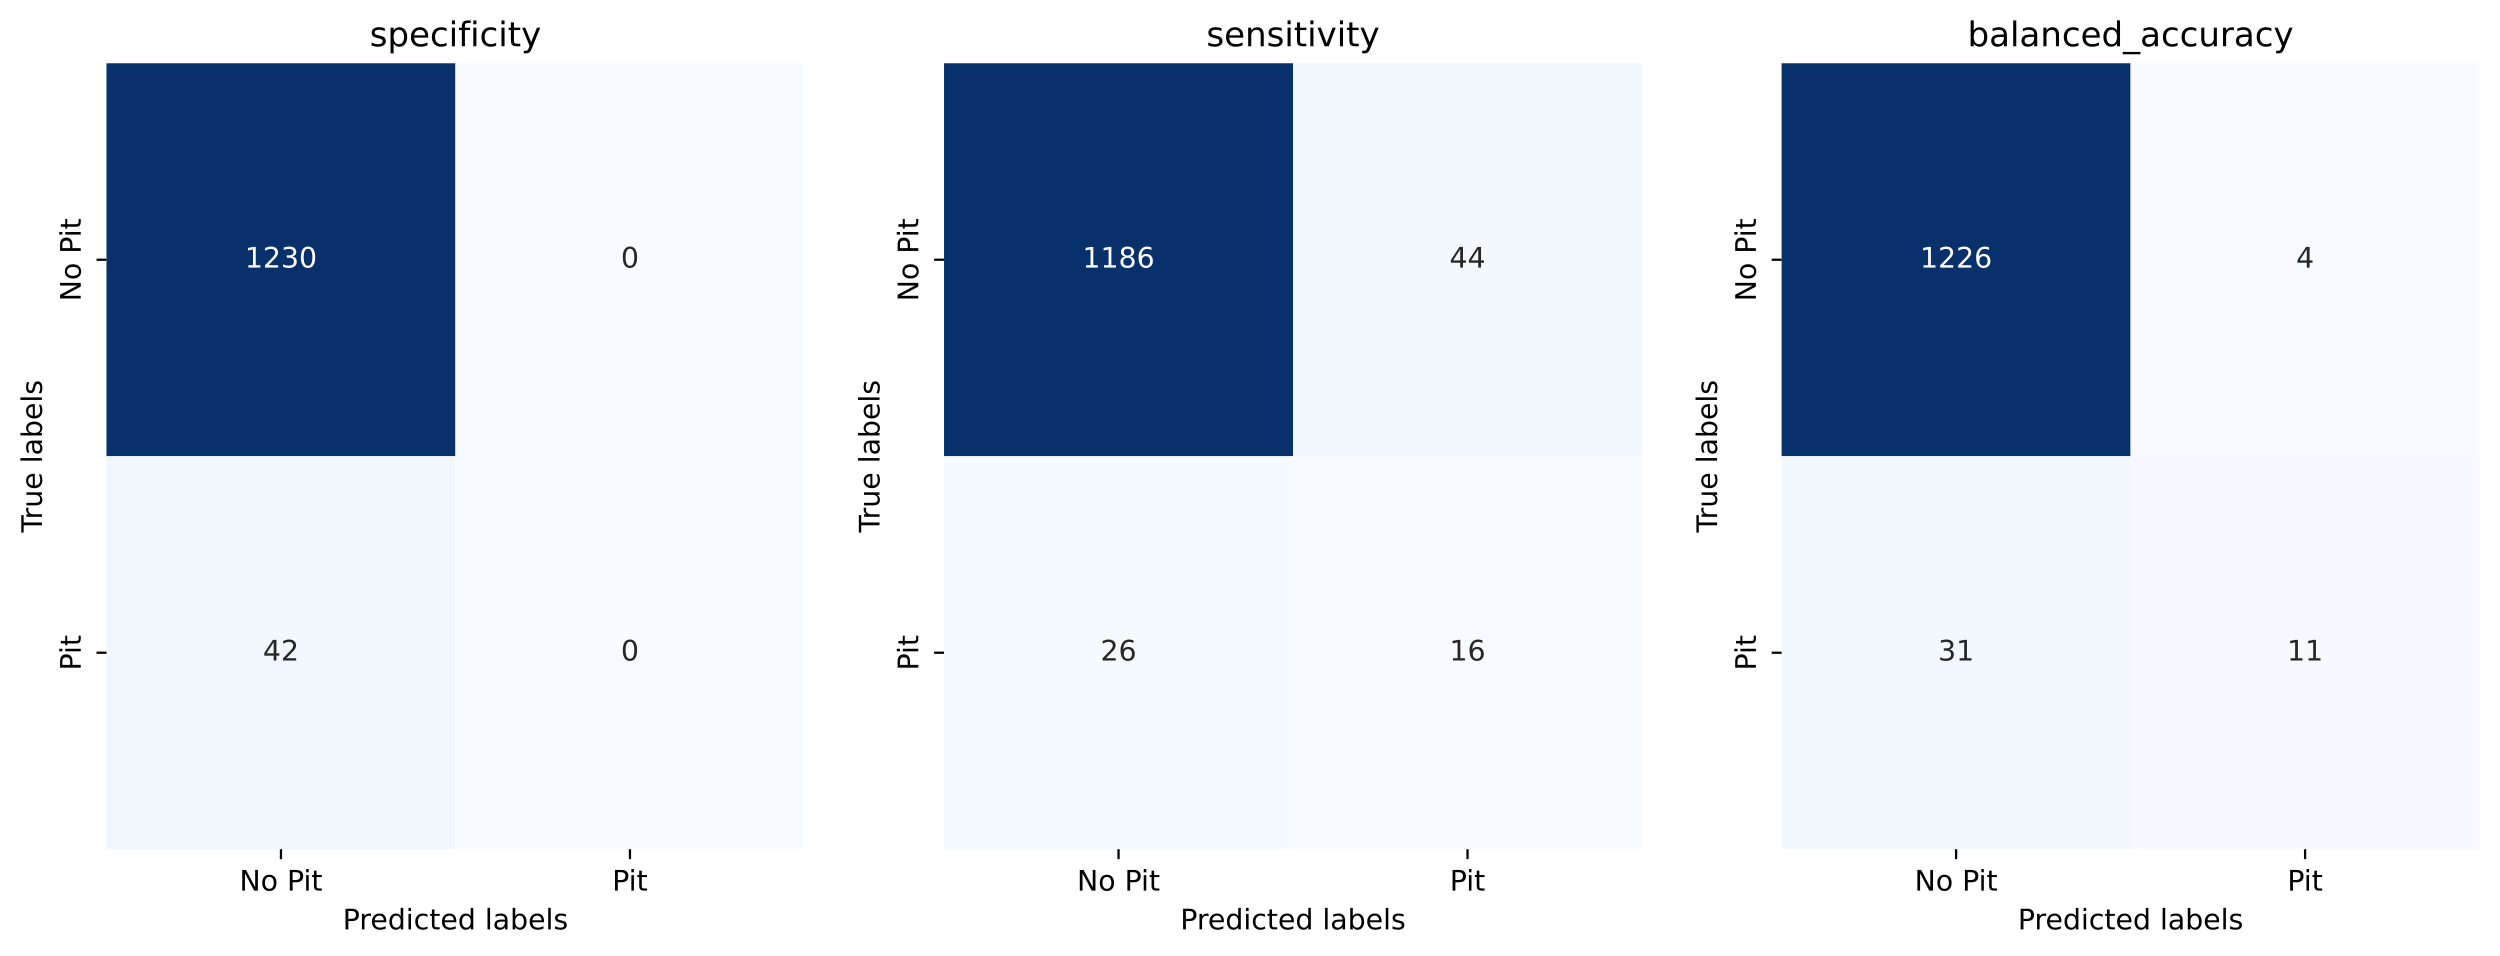
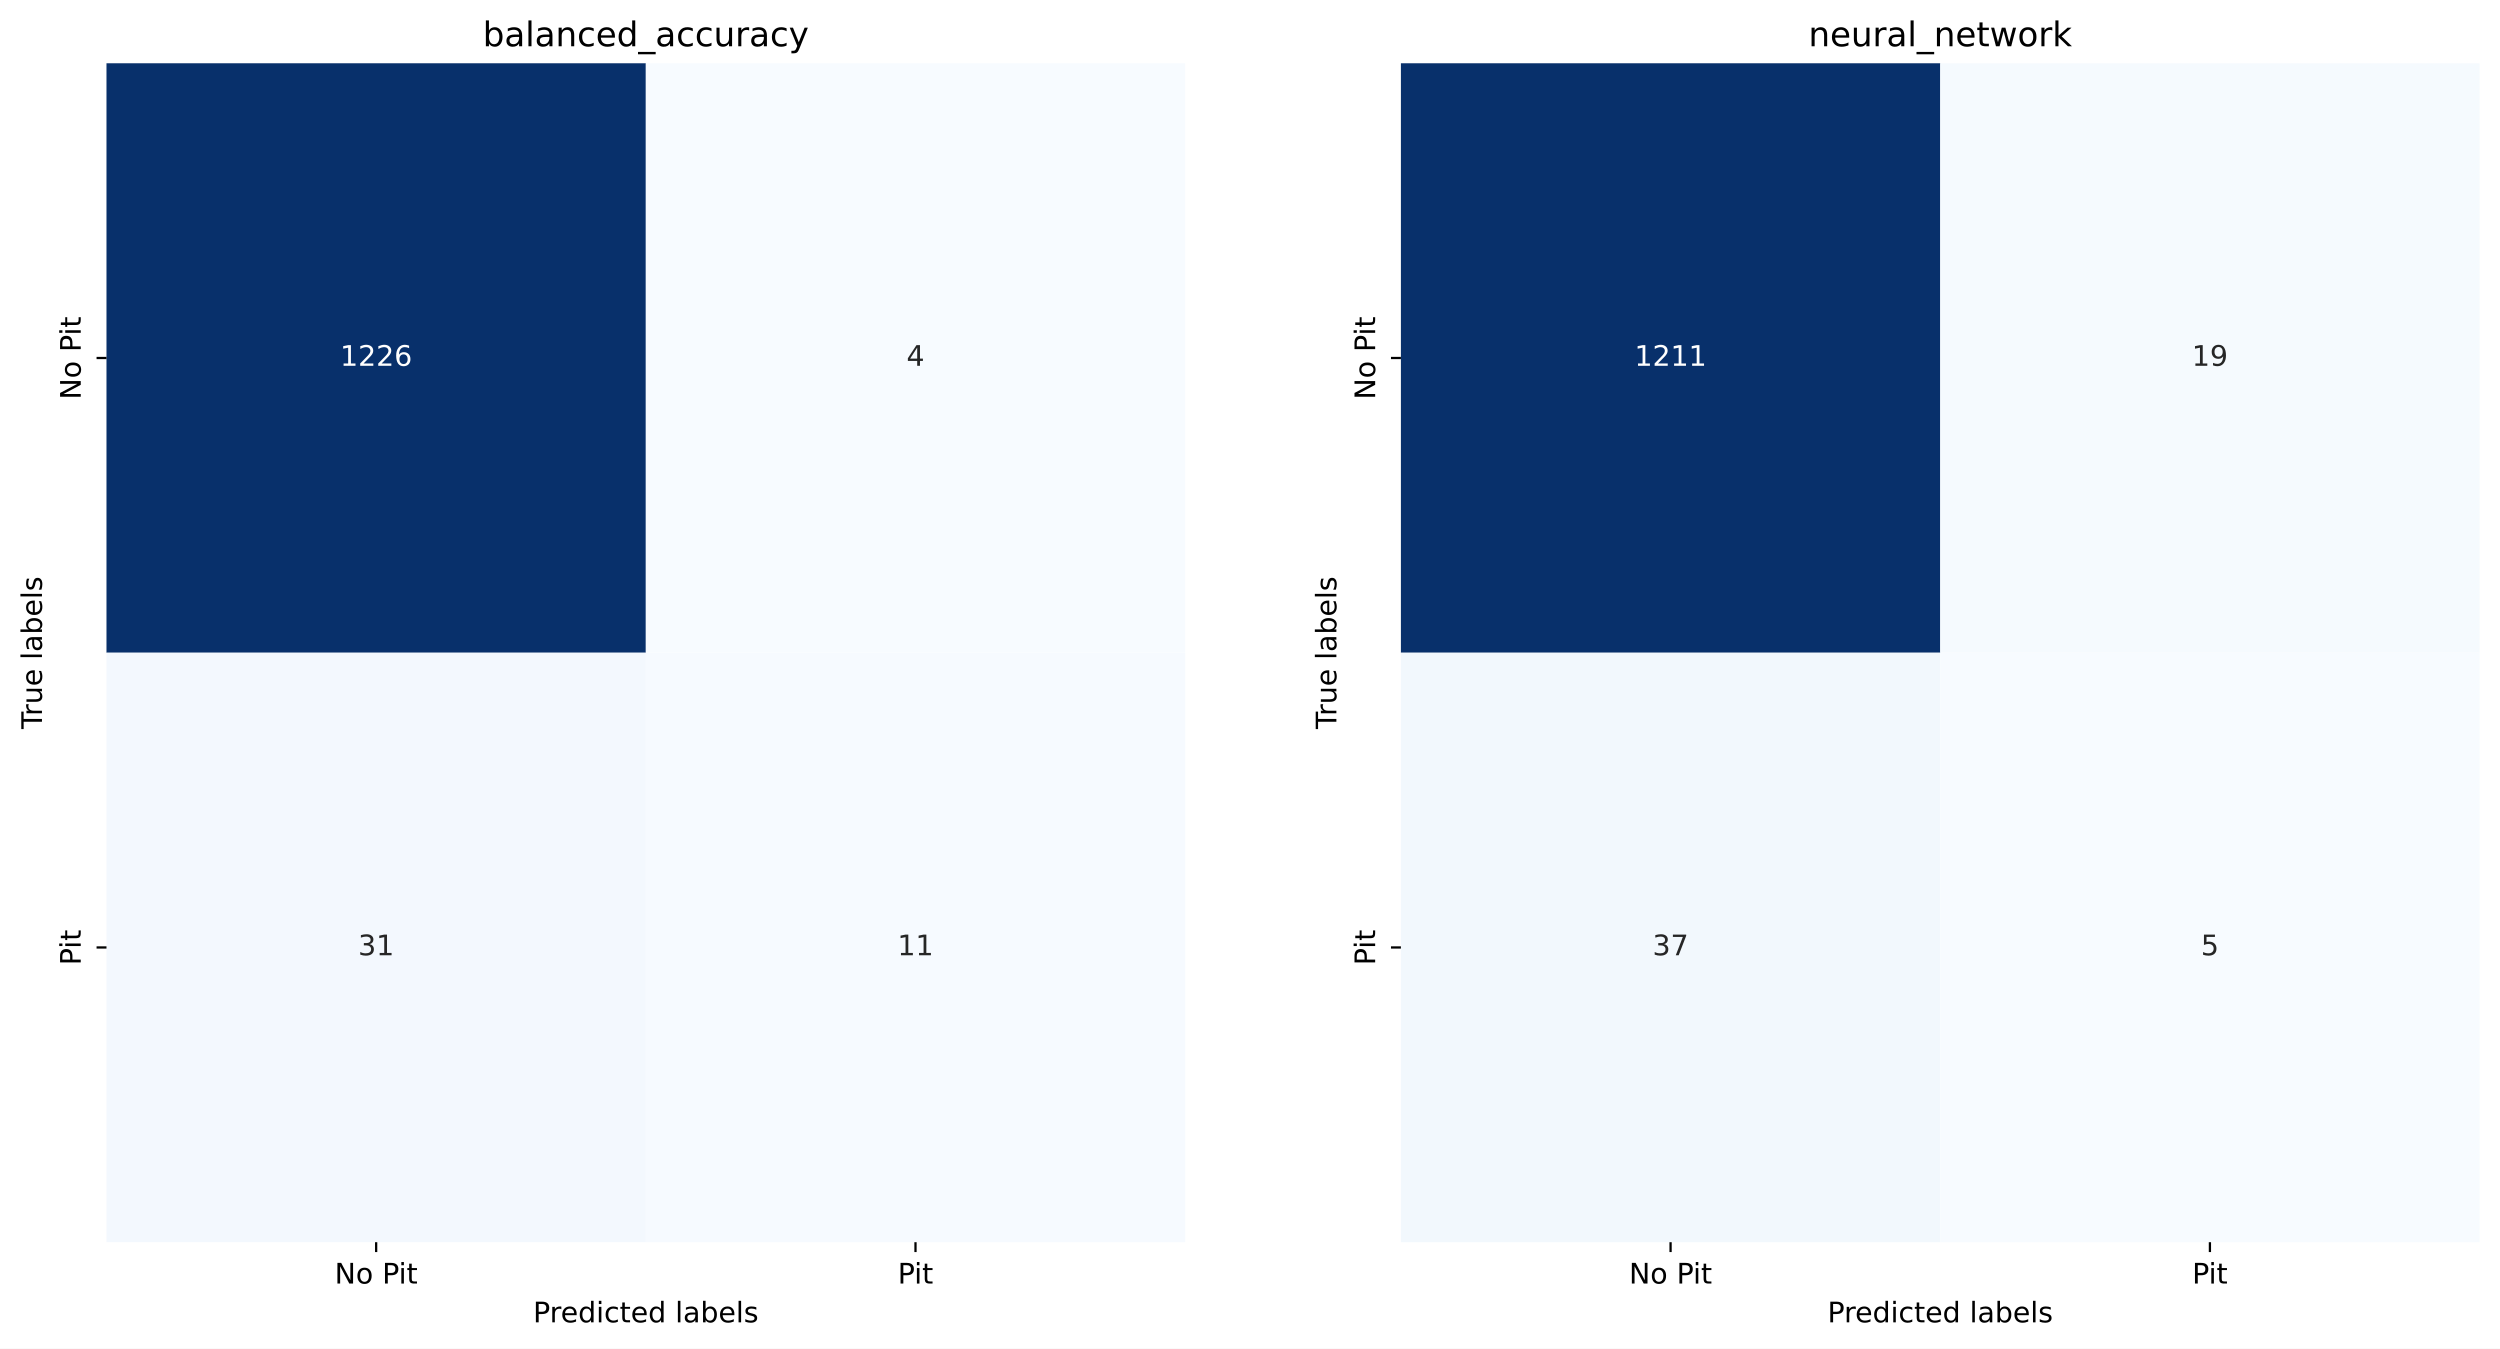
- <svg xmlns="http://www.w3.org/2000/svg" xmlns:xlink="http://www.w3.org/1999/xlink" width="881.756pt" height="337.074pt" viewBox="0 0 881.756 337.074" version="1.1">
+ <svg xmlns="http://www.w3.org/2000/svg" xmlns:xlink="http://www.w3.org/1999/xlink" width="881.756pt" height="475.674pt" viewBox="0 0 881.756 475.674" version="1.1">
  <defs>
    <style type="text/css">*{stroke-linejoin: round; stroke-linecap: butt}</style>
  </defs>
  <g id="figure_1">
    <g id="patch_1">
-       <path d="M 0 337.074  L 881.756 337.074  L 881.756 0  L 0 0  z " style="fill: #ffffff" />
+       <path d="M 0 475.674  L 881.756 475.674  L 881.756 0  L 0 0  z " style="fill: #ffffff" />
    </g>
    <g id="axes_1">
      <g id="patch_2">
-         <path d="M 37.556 299.518  L 283.733 299.518  L 283.733 22.318  L 37.556 22.318  z " style="fill: #ffffff" />
+         <path d="M 37.556 438.118  L 418.011 438.118  L 418.011 22.318  L 37.556 22.318  z " style="fill: #ffffff" />
      </g>
      <g id="QuadMesh_1">
-         <path d="M 37.556 22.318  L 160.644 22.318  L 160.644 160.918  L 37.556 160.918  L 37.556 22.318  " clip-path="url(#p6354f81c66)" style="fill: #08306b" />
-         <path d="M 160.644 22.318  L 283.733 22.318  L 283.733 160.918  L 160.644 160.918  L 160.644 22.318  " clip-path="url(#p6354f81c66)" style="fill: #f7fbff" />
-         <path d="M 37.556 160.918  L 160.644 160.918  L 160.644 299.518  L 37.556 299.518  L 37.556 160.918  " clip-path="url(#p6354f81c66)" style="fill: #f1f7fd" />
-         <path d="M 160.644 160.918  L 283.733 160.918  L 283.733 299.518  L 160.644 299.518  L 160.644 160.918  " clip-path="url(#p6354f81c66)" style="fill: #f7fbff" />
+         <path d="M 37.556 22.318  L 227.784 22.318  L 227.784 230.218  L 37.556 230.218  L 37.556 22.318  " clip-path="url(#p21e77600d4)" style="fill: #08306b" />
+         <path d="M 227.784 22.318  L 418.011 22.318  L 418.011 230.218  L 227.784 230.218  L 227.784 22.318  " clip-path="url(#p21e77600d4)" style="fill: #f7fbff" />
+         <path d="M 37.556 230.218  L 227.784 230.218  L 227.784 438.118  L 37.556 438.118  L 37.556 230.218  " clip-path="url(#p21e77600d4)" style="fill: #f3f8fe" />
+         <path d="M 227.784 230.218  L 418.011 230.218  L 418.011 438.118  L 227.784 438.118  L 227.784 230.218  " clip-path="url(#p21e77600d4)" style="fill: #f6faff" />
      </g>
      <g id="matplotlib.axis_1">
        <g id="xtick_1">
          <g id="line2d_1">
            <defs>
-               <path id="m6fd7e4b9d4" d="M 0 0  L 0 3.5  " style="stroke: #000000; stroke-width: 0.8" />
+               <path id="m80d2743832" d="M 0 0  L 0 3.5  " style="stroke: #000000; stroke-width: 0.8" />
            </defs>
            <g>
-               <use xlink:href="#m6fd7e4b9d4" x="99.1" y="299.518" style="stroke: #000000; stroke-width: 0.8" />
+               <use xlink:href="#m80d2743832" x="132.67" y="438.118" style="stroke: #000000; stroke-width: 0.8" />
            </g>
          </g>
          <g id="text_1">
-             <g transform="translate(84.45974 314.1166) scale(0.1 -0.1)">
+             <g transform="translate(118.0293 452.7166) scale(0.1 -0.1)">
              <defs>
                <path id="DejaVuSans-4e" d="M 628 4666  L 1478 4666  L 3547 763  L 3547 4666  L 4159 4666  L 4159 0  L 3309 0  L 1241 3903  L 1241 0  L 628 0  L 628 4666  z " transform="scale(0.015625)" />
                <path id="DejaVuSans-6f" d="M 1959 3097  Q 1497 3097 1228 2736  Q 959 2375 959 1747  Q 959 1119 1226 758  Q 1494 397 1959 397  Q 2419 397 2687 759  Q 2956 1122 2956 1747  Q 2956 2369 2687 2733  Q 2419 3097 1959 3097  z M 1959 3584  Q 2709 3584 3137 3096  Q 3566 2609 3566 1747  Q 3566 888 3137 398  Q 2709 -91 1959 -91  Q 1206 -91 779 398  Q 353 888 353 1747  Q 353 2609 779 3096  Q 1206 3584 1959 3584  z " transform="scale(0.015625)" />
                <path id="DejaVuSans-20" transform="scale(0.015625)" />
                <path id="DejaVuSans-50" d="M 1259 4147  L 1259 2394  L 2053 2394  Q 2494 2394 2734 2622  Q 2975 2850 2975 3272  Q 2975 3691 2734 3919  Q 2494 4147 2053 4147  L 1259 4147  z M 628 4666  L 2053 4666  Q 2838 4666 3239 4311  Q 3641 3956 3641 3272  Q 3641 2581 3239 2228  Q 2838 1875 2053 1875  L 1259 1875  L 1259 0  L 628 0  L 628 4666  z " transform="scale(0.015625)" />
                <path id="DejaVuSans-69" d="M 603 3500  L 1178 3500  L 1178 0  L 603 0  L 603 3500  z M 603 4863  L 1178 4863  L 1178 4134  L 603 4134  L 603 4863  z " transform="scale(0.015625)" />
                <path id="DejaVuSans-74" d="M 1172 4494  L 1172 3500  L 2356 3500  L 2356 3053  L 1172 3053  L 1172 1153  Q 1172 725 1289 603  Q 1406 481 1766 481  L 2356 481  L 2356 0  L 1766 0  Q 1100 0 847 248  Q 594 497 594 1153  L 594 3053  L 172 3053  L 172 3500  L 594 3500  L 594 4494  L 1172 4494  z " transform="scale(0.015625)" />
              </defs>
              <use xlink:href="#DejaVuSans-4e" />
              <use xlink:href="#DejaVuSans-6f" x="74.805" />
              <use xlink:href="#DejaVuSans-20" x="135.986" />
              <use xlink:href="#DejaVuSans-50" x="167.773" />
              <use xlink:href="#DejaVuSans-69" x="225.826" />
              <use xlink:href="#DejaVuSans-74" x="253.609" />
            </g>
          </g>
        </g>
        <g id="xtick_2">
          <g id="line2d_2">
            <g>
-               <use xlink:href="#m6fd7e4b9d4" x="222.189" y="299.518" style="stroke: #000000; stroke-width: 0.8" />
+               <use xlink:href="#m80d2743832" x="322.897" y="438.118" style="stroke: #000000; stroke-width: 0.8" />
            </g>
          </g>
          <g id="text_2">
-             <g transform="translate(215.937 314.1166) scale(0.1 -0.1)">
+             <g transform="translate(316.6456 452.7166) scale(0.1 -0.1)">
              <use xlink:href="#DejaVuSans-50" />
              <use xlink:href="#DejaVuSans-69" x="58.053" />
              <use xlink:href="#DejaVuSans-74" x="85.836" />
            </g>
          </g>
        </g>
        <g id="text_3">
-           <g transform="translate(120.8875 327.7947) scale(0.1 -0.1)">
+           <g transform="translate(188.0265 466.3947) scale(0.1 -0.1)">
            <defs>
              <path id="DejaVuSans-72" d="M 2631 2963  Q 2534 3019 2420 3045  Q 2306 3072 2169 3072  Q 1681 3072 1420 2755  Q 1159 2438 1159 1844  L 1159 0  L 581 0  L 581 3500  L 1159 3500  L 1159 2956  Q 1341 3275 1631 3429  Q 1922 3584 2338 3584  Q 2397 3584 2469 3576  Q 2541 3569 2628 3553  L 2631 2963  z " transform="scale(0.015625)" />
              <path id="DejaVuSans-65" d="M 3597 1894  L 3597 1613  L 953 1613  Q 991 1019 1311 708  Q 1631 397 2203 397  Q 2534 397 2845 478  Q 3156 559 3463 722  L 3463 178  Q 3153 47 2828 -22  Q 2503 -91 2169 -91  Q 1331 -91 842 396  Q 353 884 353 1716  Q 353 2575 817 3079  Q 1281 3584 2069 3584  Q 2775 3584 3186 3129  Q 3597 2675 3597 1894  z M 3022 2063  Q 3016 2534 2758 2815  Q 2500 3097 2075 3097  Q 1594 3097 1305 2825  Q 1016 2553 972 2059  L 3022 2063  z " transform="scale(0.015625)" />
              <path id="DejaVuSans-64" d="M 2906 2969  L 2906 4863  L 3481 4863  L 3481 0  L 2906 0  L 2906 525  Q 2725 213 2448 61  Q 2172 -91 1784 -91  Q 1150 -91 751 415  Q 353 922 353 1747  Q 353 2572 751 3078  Q 1150 3584 1784 3584  Q 2172 3584 2448 3432  Q 2725 3281 2906 2969  z M 947 1747  Q 947 1113 1208 752  Q 1469 391 1925 391  Q 2381 391 2643 752  Q 2906 1113 2906 1747  Q 2906 2381 2643 2742  Q 2381 3103 1925 3103  Q 1469 3103 1208 2742  Q 947 2381 947 1747  z " transform="scale(0.015625)" />
              <path id="DejaVuSans-63" d="M 3122 3366  L 3122 2828  Q 2878 2963 2633 3030  Q 2388 3097 2138 3097  Q 1578 3097 1268 2742  Q 959 2388 959 1747  Q 959 1106 1268 751  Q 1578 397 2138 397  Q 2388 397 2633 464  Q 2878 531 3122 666  L 3122 134  Q 2881 22 2623 -34  Q 2366 -91 2075 -91  Q 1284 -91 818 406  Q 353 903 353 1747  Q 353 2603 823 3093  Q 1294 3584 2113 3584  Q 2378 3584 2631 3529  Q 2884 3475 3122 3366  z " transform="scale(0.015625)" />
              <path id="DejaVuSans-6c" d="M 603 4863  L 1178 4863  L 1178 0  L 603 0  L 603 4863  z " transform="scale(0.015625)" />
              <path id="DejaVuSans-61" d="M 2194 1759  Q 1497 1759 1228 1600  Q 959 1441 959 1056  Q 959 750 1161 570  Q 1363 391 1709 391  Q 2188 391 2477 730  Q 2766 1069 2766 1631  L 2766 1759  L 2194 1759  z M 3341 1997  L 3341 0  L 2766 0  L 2766 531  Q 2569 213 2275 61  Q 1981 -91 1556 -91  Q 1019 -91 701 211  Q 384 513 384 1019  Q 384 1609 779 1909  Q 1175 2209 1959 2209  L 2766 2209  L 2766 2266  Q 2766 2663 2505 2880  Q 2244 3097 1772 3097  Q 1472 3097 1187 3025  Q 903 2953 641 2809  L 641 3341  Q 956 3463 1253 3523  Q 1550 3584 1831 3584  Q 2591 3584 2966 3190  Q 3341 2797 3341 1997  z " transform="scale(0.015625)" />
              <path id="DejaVuSans-62" d="M 3116 1747  Q 3116 2381 2855 2742  Q 2594 3103 2138 3103  Q 1681 3103 1420 2742  Q 1159 2381 1159 1747  Q 1159 1113 1420 752  Q 1681 391 2138 391  Q 2594 391 2855 752  Q 3116 1113 3116 1747  z M 1159 2969  Q 1341 3281 1617 3432  Q 1894 3584 2278 3584  Q 2916 3584 3314 3078  Q 3713 2572 3713 1747  Q 3713 922 3314 415  Q 2916 -91 2278 -91  Q 1894 -91 1617 61  Q 1341 213 1159 525  L 1159 0  L 581 0  L 581 4863  L 1159 4863  L 1159 2969  z " transform="scale(0.015625)" />
              <path id="DejaVuSans-73" d="M 2834 3397  L 2834 2853  Q 2591 2978 2328 3040  Q 2066 3103 1784 3103  Q 1356 3103 1142 2972  Q 928 2841 928 2578  Q 928 2378 1081 2264  Q 1234 2150 1697 2047  L 1894 2003  Q 2506 1872 2764 1633  Q 3022 1394 3022 966  Q 3022 478 2636 193  Q 2250 -91 1575 -91  Q 1294 -91 989 -36  Q 684 19 347 128  L 347 722  Q 666 556 975 473  Q 1284 391 1588 391  Q 1994 391 2212 530  Q 2431 669 2431 922  Q 2431 1156 2273 1281  Q 2116 1406 1581 1522  L 1381 1569  Q 847 1681 609 1914  Q 372 2147 372 2553  Q 372 3047 722 3315  Q 1072 3584 1716 3584  Q 2034 3584 2315 3537  Q 2597 3491 2834 3397  z " transform="scale(0.015625)" />
            </defs>
            <use xlink:href="#DejaVuSans-50" />
            <use xlink:href="#DejaVuSans-72" x="58.553" />
            <use xlink:href="#DejaVuSans-65" x="97.416" />
            <use xlink:href="#DejaVuSans-64" x="158.939" />
            <use xlink:href="#DejaVuSans-69" x="222.416" />
            <use xlink:href="#DejaVuSans-63" x="250.199" />
            <use xlink:href="#DejaVuSans-74" x="305.18" />
            <use xlink:href="#DejaVuSans-65" x="344.389" />
            <use xlink:href="#DejaVuSans-64" x="405.912" />
            <use xlink:href="#DejaVuSans-20" x="469.389" />
            <use xlink:href="#DejaVuSans-6c" x="501.176" />
            <use xlink:href="#DejaVuSans-61" x="528.959" />
            <use xlink:href="#DejaVuSans-62" x="590.238" />
            <use xlink:href="#DejaVuSans-65" x="653.715" />
            <use xlink:href="#DejaVuSans-6c" x="715.238" />
            <use xlink:href="#DejaVuSans-73" x="743.021" />
          </g>
        </g>
      </g>
      <g id="matplotlib.axis_2">
        <g id="ytick_1">
          <g id="line2d_3">
            <defs>
-               <path id="m1fe69c42e1" d="M 0 0  L -3.5 0  " style="stroke: #000000; stroke-width: 0.8" />
+               <path id="mfc8e77448e" d="M 0 0  L -3.5 0  " style="stroke: #000000; stroke-width: 0.8" />
            </defs>
            <g>
-               <use xlink:href="#m1fe69c42e1" x="37.556" y="91.618" style="stroke: #000000; stroke-width: 0.8" />
+               <use xlink:href="#mfc8e77448e" x="37.556" y="126.268" style="stroke: #000000; stroke-width: 0.8" />
            </g>
          </g>
          <g id="text_4">
-             <g transform="translate(28.47656 106.2588) rotate(-90) scale(0.1 -0.1)">
+             <g transform="translate(28.47656 140.9087) rotate(-90) scale(0.1 -0.1)">
              <use xlink:href="#DejaVuSans-4e" />
              <use xlink:href="#DejaVuSans-6f" x="74.805" />
              <use xlink:href="#DejaVuSans-20" x="135.986" />
              <use xlink:href="#DejaVuSans-50" x="167.773" />
              <use xlink:href="#DejaVuSans-69" x="225.826" />
              <use xlink:href="#DejaVuSans-74" x="253.609" />
            </g>
          </g>
        </g>
        <g id="ytick_2">
          <g id="line2d_4">
            <g>
-               <use xlink:href="#m1fe69c42e1" x="37.556" y="230.218" style="stroke: #000000; stroke-width: 0.8" />
+               <use xlink:href="#mfc8e77448e" x="37.556" y="334.168" style="stroke: #000000; stroke-width: 0.8" />
            </g>
          </g>
          <g id="text_5">
-             <g transform="translate(28.47656 236.4697) rotate(-90) scale(0.1 -0.1)">
+             <g transform="translate(28.47656 340.4197) rotate(-90) scale(0.1 -0.1)">
              <use xlink:href="#DejaVuSans-50" />
              <use xlink:href="#DejaVuSans-69" x="58.053" />
              <use xlink:href="#DejaVuSans-74" x="85.836" />
            </g>
          </g>
        </g>
        <g id="text_6">
-           <g transform="translate(14.79844 187.822) rotate(-90) scale(0.1 -0.1)">
+           <g transform="translate(14.79844 257.122) rotate(-90) scale(0.1 -0.1)">
            <defs>
              <path id="DejaVuSans-54" d="M -19 4666  L 3928 4666  L 3928 4134  L 2272 4134  L 2272 0  L 1638 0  L 1638 4134  L -19 4134  L -19 4666  z " transform="scale(0.015625)" />
              <path id="DejaVuSans-75" d="M 544 1381  L 544 3500  L 1119 3500  L 1119 1403  Q 1119 906 1312 657  Q 1506 409 1894 409  Q 2359 409 2629 706  Q 2900 1003 2900 1516  L 2900 3500  L 3475 3500  L 3475 0  L 2900 0  L 2900 538  Q 2691 219 2414 64  Q 2138 -91 1772 -91  Q 1169 -91 856 284  Q 544 659 544 1381  z M 1991 3584  L 1991 3584  z " transform="scale(0.015625)" />
            </defs>
            <use xlink:href="#DejaVuSans-54" />
            <use xlink:href="#DejaVuSans-72" x="46.334" />
            <use xlink:href="#DejaVuSans-75" x="87.447" />
            <use xlink:href="#DejaVuSans-65" x="150.826" />
            <use xlink:href="#DejaVuSans-20" x="212.35" />
            <use xlink:href="#DejaVuSans-6c" x="244.137" />
            <use xlink:href="#DejaVuSans-61" x="271.92" />
            <use xlink:href="#DejaVuSans-62" x="333.199" />
            <use xlink:href="#DejaVuSans-65" x="396.676" />
            <use xlink:href="#DejaVuSans-6c" x="458.199" />
            <use xlink:href="#DejaVuSans-73" x="485.982" />
          </g>
        </g>
      </g>
      <g id="text_7">
-         <g style="fill: #ffffff" transform="translate(86.37537 94.3775) scale(0.1 -0.1)">
+         <g style="fill: #ffffff" transform="translate(119.9449 129.0275) scale(0.1 -0.1)">
          <defs>
            <path id="DejaVuSans-31" d="M 794 531  L 1825 531  L 1825 4091  L 703 3866  L 703 4441  L 1819 4666  L 2450 4666  L 2450 531  L 3481 531  L 3481 0  L 794 0  L 794 531  z " transform="scale(0.015625)" />
            <path id="DejaVuSans-32" d="M 1228 531  L 3431 531  L 3431 0  L 469 0  L 469 531  Q 828 903 1448 1529  Q 2069 2156 2228 2338  Q 2531 2678 2651 2914  Q 2772 3150 2772 3378  Q 2772 3750 2511 3984  Q 2250 4219 1831 4219  Q 1534 4219 1204 4116  Q 875 4013 500 3803  L 500 4441  Q 881 4594 1212 4672  Q 1544 4750 1819 4750  Q 2544 4750 2975 4387  Q 3406 4025 3406 3419  Q 3406 3131 3298 2873  Q 3191 2616 2906 2266  Q 2828 2175 2409 1742  Q 1991 1309 1228 531  z " transform="scale(0.015625)" />
-             <path id="DejaVuSans-33" d="M 2597 2516  Q 3050 2419 3304 2112  Q 3559 1806 3559 1356  Q 3559 666 3084 287  Q 2609 -91 1734 -91  Q 1441 -91 1130 -33  Q 819 25 488 141  L 488 750  Q 750 597 1062 519  Q 1375 441 1716 441  Q 2309 441 2620 675  Q 2931 909 2931 1356  Q 2931 1769 2642 2001  Q 2353 2234 1838 2234  L 1294 2234  L 1294 2753  L 1863 2753  Q 2328 2753 2575 2939  Q 2822 3125 2822 3475  Q 2822 3834 2567 4026  Q 2313 4219 1838 4219  Q 1578 4219 1281 4162  Q 984 4106 628 3988  L 628 4550  Q 988 4650 1302 4700  Q 1616 4750 1894 4750  Q 2613 4750 3031 4423  Q 3450 4097 3450 3541  Q 3450 3153 3228 2886  Q 3006 2619 2597 2516  z " transform="scale(0.015625)" />
-             <path id="DejaVuSans-30" d="M 2034 4250  Q 1547 4250 1301 3770  Q 1056 3291 1056 2328  Q 1056 1369 1301 889  Q 1547 409 2034 409  Q 2525 409 2770 889  Q 3016 1369 3016 2328  Q 3016 3291 2770 3770  Q 2525 4250 2034 4250  z M 2034 4750  Q 2819 4750 3233 4129  Q 3647 3509 3647 2328  Q 3647 1150 3233 529  Q 2819 -91 2034 -91  Q 1250 -91 836 529  Q 422 1150 422 2328  Q 422 3509 836 4129  Q 1250 4750 2034 4750  z " transform="scale(0.015625)" />
-           </defs>
-           <use xlink:href="#DejaVuSans-31" />
-           <use xlink:href="#DejaVuSans-32" x="63.623" />
-           <use xlink:href="#DejaVuSans-33" x="127.246" />
-           <use xlink:href="#DejaVuSans-30" x="190.869" />
-         </g>
-       </g>
-       <g id="text_8">
-         <g style="fill: #262626" transform="translate(219.0074 94.3775) scale(0.1 -0.1)">
-           <use xlink:href="#DejaVuSans-30" />
-         </g>
-       </g>
-       <g id="text_9">
-         <g style="fill: #262626" transform="translate(92.73787 232.9775) scale(0.1 -0.1)">
-           <defs>
-             <path id="DejaVuSans-34" d="M 2419 4116  L 825 1625  L 2419 1625  L 2419 4116  z M 2253 4666  L 3047 4666  L 3047 1625  L 3713 1625  L 3713 1100  L 3047 1100  L 3047 0  L 2419 0  L 2419 1100  L 313 1100  L 313 1709  L 2253 4666  z " transform="scale(0.015625)" />
-           </defs>
-           <use xlink:href="#DejaVuSans-34" />
-           <use xlink:href="#DejaVuSans-32" x="63.623" />
-         </g>
-       </g>
-       <g id="text_10">
-         <g style="fill: #262626" transform="translate(219.0074 232.9775) scale(0.1 -0.1)">
-           <use xlink:href="#DejaVuSans-30" />
-         </g>
-       </g>
-       <g id="text_11">
-         <g transform="translate(130.4035 16.31812) scale(0.12 -0.12)">
-           <defs>
-             <path id="DejaVuSans-70" d="M 1159 525  L 1159 -1331  L 581 -1331  L 581 3500  L 1159 3500  L 1159 2969  Q 1341 3281 1617 3432  Q 1894 3584 2278 3584  Q 2916 3584 3314 3078  Q 3713 2572 3713 1747  Q 3713 922 3314 415  Q 2916 -91 2278 -91  Q 1894 -91 1617 61  Q 1341 213 1159 525  z M 3116 1747  Q 3116 2381 2855 2742  Q 2594 3103 2138 3103  Q 1681 3103 1420 2742  Q 1159 2381 1159 1747  Q 1159 1113 1420 752  Q 1681 391 2138 391  Q 2594 391 2855 752  Q 3116 1113 3116 1747  z " transform="scale(0.015625)" />
-             <path id="DejaVuSans-66" d="M 2375 4863  L 2375 4384  L 1825 4384  Q 1516 4384 1395 4259  Q 1275 4134 1275 3809  L 1275 3500  L 2222 3500  L 2222 3053  L 1275 3053  L 1275 0  L 697 0  L 697 3053  L 147 3053  L 147 3500  L 697 3500  L 697 3744  Q 697 4328 969 4595  Q 1241 4863 1831 4863  L 2375 4863  z " transform="scale(0.015625)" />
-             <path id="DejaVuSans-79" d="M 2059 -325  Q 1816 -950 1584 -1140  Q 1353 -1331 966 -1331  L 506 -1331  L 506 -850  L 844 -850  Q 1081 -850 1212 -737  Q 1344 -625 1503 -206  L 1606 56  L 191 3500  L 800 3500  L 1894 763  L 2988 3500  L 3597 3500  L 2059 -325  z " transform="scale(0.015625)" />
-           </defs>
-           <use xlink:href="#DejaVuSans-73" />
-           <use xlink:href="#DejaVuSans-70" x="52.1" />
-           <use xlink:href="#DejaVuSans-65" x="115.576" />
-           <use xlink:href="#DejaVuSans-63" x="177.1" />
-           <use xlink:href="#DejaVuSans-69" x="232.08" />
-           <use xlink:href="#DejaVuSans-66" x="259.863" />
-           <use xlink:href="#DejaVuSans-69" x="295.068" />
-           <use xlink:href="#DejaVuSans-63" x="322.852" />
-           <use xlink:href="#DejaVuSans-69" x="377.832" />
-           <use xlink:href="#DejaVuSans-74" x="405.615" />
-           <use xlink:href="#DejaVuSans-79" x="444.824" />
-         </g>
-       </g>
-     </g>
-     <g id="axes_2">
-       <g id="patch_3">
-         <path d="M 332.968 299.518  L 579.144 299.518  L 579.144 22.318  L 332.968 22.318  z " style="fill: #ffffff" />
-       </g>
-       <g id="QuadMesh_2">
-         <path d="M 332.968 22.318  L 456.056 22.318  L 456.056 160.918  L 332.968 160.918  L 332.968 22.318  " clip-path="url(#pb640daf6ed)" style="fill: #08306b" />
-         <path d="M 456.056 22.318  L 579.144 22.318  L 579.144 160.918  L 456.056 160.918  L 456.056 22.318  " clip-path="url(#pb640daf6ed)" style="fill: #f2f8fd" />
-         <path d="M 332.968 160.918  L 456.056 160.918  L 456.056 299.518  L 332.968 299.518  L 332.968 160.918  " clip-path="url(#pb640daf6ed)" style="fill: #f5fafe" />
-         <path d="M 456.056 160.918  L 579.144 160.918  L 579.144 299.518  L 456.056 299.518  L 456.056 160.918  " clip-path="url(#pb640daf6ed)" style="fill: #f7fbff" />
-       </g>
-       <g id="matplotlib.axis_3">
-         <g id="xtick_3">
-           <g id="line2d_5">
-             <g>
-               <use xlink:href="#m6fd7e4b9d4" x="394.512" y="299.518" style="stroke: #000000; stroke-width: 0.8" />
-             </g>
-           </g>
-           <g id="text_12">
-             <g transform="translate(379.8715 314.1166) scale(0.1 -0.1)">
-               <use xlink:href="#DejaVuSans-4e" />
-               <use xlink:href="#DejaVuSans-6f" x="74.805" />
-               <use xlink:href="#DejaVuSans-20" x="135.986" />
-               <use xlink:href="#DejaVuSans-50" x="167.773" />
-               <use xlink:href="#DejaVuSans-69" x="225.826" />
-               <use xlink:href="#DejaVuSans-74" x="253.609" />
-             </g>
-           </g>
-         </g>
-         <g id="xtick_4">
-           <g id="line2d_6">
-             <g>
-               <use xlink:href="#m6fd7e4b9d4" x="517.6" y="299.518" style="stroke: #000000; stroke-width: 0.8" />
-             </g>
-           </g>
-           <g id="text_13">
-             <g transform="translate(511.3488 314.1166) scale(0.1 -0.1)">
-               <use xlink:href="#DejaVuSans-50" />
-               <use xlink:href="#DejaVuSans-69" x="58.053" />
-               <use xlink:href="#DejaVuSans-74" x="85.836" />
-             </g>
-           </g>
-         </g>
-         <g id="text_14">
-           <g transform="translate(416.2992 327.7947) scale(0.1 -0.1)">
-             <use xlink:href="#DejaVuSans-50" />
-             <use xlink:href="#DejaVuSans-72" x="58.553" />
-             <use xlink:href="#DejaVuSans-65" x="97.416" />
-             <use xlink:href="#DejaVuSans-64" x="158.939" />
-             <use xlink:href="#DejaVuSans-69" x="222.416" />
-             <use xlink:href="#DejaVuSans-63" x="250.199" />
-             <use xlink:href="#DejaVuSans-74" x="305.18" />
-             <use xlink:href="#DejaVuSans-65" x="344.389" />
-             <use xlink:href="#DejaVuSans-64" x="405.912" />
-             <use xlink:href="#DejaVuSans-20" x="469.389" />
-             <use xlink:href="#DejaVuSans-6c" x="501.176" />
-             <use xlink:href="#DejaVuSans-61" x="528.959" />
-             <use xlink:href="#DejaVuSans-62" x="590.238" />
-             <use xlink:href="#DejaVuSans-65" x="653.715" />
-             <use xlink:href="#DejaVuSans-6c" x="715.238" />
-             <use xlink:href="#DejaVuSans-73" x="743.021" />
-           </g>
-         </g>
-       </g>
-       <g id="matplotlib.axis_4">
-         <g id="ytick_3">
-           <g id="line2d_7">
-             <g>
-               <use xlink:href="#m1fe69c42e1" x="332.968" y="91.618" style="stroke: #000000; stroke-width: 0.8" />
-             </g>
-           </g>
-           <g id="text_15">
-             <g transform="translate(323.8883 106.2588) rotate(-90) scale(0.1 -0.1)">
-               <use xlink:href="#DejaVuSans-4e" />
-               <use xlink:href="#DejaVuSans-6f" x="74.805" />
-               <use xlink:href="#DejaVuSans-20" x="135.986" />
-               <use xlink:href="#DejaVuSans-50" x="167.773" />
-               <use xlink:href="#DejaVuSans-69" x="225.826" />
-               <use xlink:href="#DejaVuSans-74" x="253.609" />
-             </g>
-           </g>
-         </g>
-         <g id="ytick_4">
-           <g id="line2d_8">
-             <g>
-               <use xlink:href="#m1fe69c42e1" x="332.968" y="230.218" style="stroke: #000000; stroke-width: 0.8" />
-             </g>
-           </g>
-           <g id="text_16">
-             <g transform="translate(323.8883 236.4697) rotate(-90) scale(0.1 -0.1)">
-               <use xlink:href="#DejaVuSans-50" />
-               <use xlink:href="#DejaVuSans-69" x="58.053" />
-               <use xlink:href="#DejaVuSans-74" x="85.836" />
-             </g>
-           </g>
-         </g>
-         <g id="text_17">
-           <g transform="translate(310.2102 187.822) rotate(-90) scale(0.1 -0.1)">
-             <use xlink:href="#DejaVuSans-54" />
-             <use xlink:href="#DejaVuSans-72" x="46.334" />
-             <use xlink:href="#DejaVuSans-75" x="87.447" />
-             <use xlink:href="#DejaVuSans-65" x="150.826" />
-             <use xlink:href="#DejaVuSans-20" x="212.35" />
-             <use xlink:href="#DejaVuSans-6c" x="244.137" />
-             <use xlink:href="#DejaVuSans-61" x="271.92" />
-             <use xlink:href="#DejaVuSans-62" x="333.199" />
-             <use xlink:href="#DejaVuSans-65" x="396.676" />
-             <use xlink:href="#DejaVuSans-6c" x="458.199" />
-             <use xlink:href="#DejaVuSans-73" x="485.982" />
-           </g>
-         </g>
-       </g>
-       <g id="text_18">
-         <g style="fill: #ffffff" transform="translate(381.7871 94.3775) scale(0.1 -0.1)">
-           <defs>
-             <path id="DejaVuSans-38" d="M 2034 2216  Q 1584 2216 1326 1975  Q 1069 1734 1069 1313  Q 1069 891 1326 650  Q 1584 409 2034 409  Q 2484 409 2743 651  Q 3003 894 3003 1313  Q 3003 1734 2745 1975  Q 2488 2216 2034 2216  z M 1403 2484  Q 997 2584 770 2862  Q 544 3141 544 3541  Q 544 4100 942 4425  Q 1341 4750 2034 4750  Q 2731 4750 3128 4425  Q 3525 4100 3525 3541  Q 3525 3141 3298 2862  Q 3072 2584 2669 2484  Q 3125 2378 3379 2068  Q 3634 1759 3634 1313  Q 3634 634 3220 271  Q 2806 -91 2034 -91  Q 1263 -91 848 271  Q 434 634 434 1313  Q 434 1759 690 2068  Q 947 2378 1403 2484  z M 1172 3481  Q 1172 3119 1398 2916  Q 1625 2713 2034 2713  Q 2441 2713 2670 2916  Q 2900 3119 2900 3481  Q 2900 3844 2670 4047  Q 2441 4250 2034 4250  Q 1625 4250 1398 4047  Q 1172 3844 1172 3481  z " transform="scale(0.015625)" />
            <path id="DejaVuSans-36" d="M 2113 2584  Q 1688 2584 1439 2293  Q 1191 2003 1191 1497  Q 1191 994 1439 701  Q 1688 409 2113 409  Q 2538 409 2786 701  Q 3034 994 3034 1497  Q 3034 2003 2786 2293  Q 2538 2584 2113 2584  z M 3366 4563  L 3366 3988  Q 3128 4100 2886 4159  Q 2644 4219 2406 4219  Q 1781 4219 1451 3797  Q 1122 3375 1075 2522  Q 1259 2794 1537 2939  Q 1816 3084 2150 3084  Q 2853 3084 3261 2657  Q 3669 2231 3669 1497  Q 3669 778 3244 343  Q 2819 -91 2113 -91  Q 1303 -91 875 529  Q 447 1150 447 2328  Q 447 3434 972 4092  Q 1497 4750 2381 4750  Q 2619 4750 2861 4703  Q 3103 4656 3366 4563  z " transform="scale(0.015625)" />
          </defs>
-           <use xlink:href="#DejaVuSans-31" />
-           <use xlink:href="#DejaVuSans-31" x="63.623" />
-           <use xlink:href="#DejaVuSans-38" x="127.246" />
-           <use xlink:href="#DejaVuSans-36" x="190.869" />
-         </g>
-       </g>
-       <g id="text_19">
-         <g style="fill: #262626" transform="translate(511.2379 94.3775) scale(0.1 -0.1)">
-           <use xlink:href="#DejaVuSans-34" />
-           <use xlink:href="#DejaVuSans-34" x="63.623" />
-         </g>
-       </g>
-       <g id="text_20">
-         <g style="fill: #262626" transform="translate(388.1496 232.9775) scale(0.1 -0.1)">
-           <use xlink:href="#DejaVuSans-32" />
-           <use xlink:href="#DejaVuSans-36" x="63.623" />
-         </g>
-       </g>
-       <g id="text_21">
-         <g style="fill: #262626" transform="translate(511.2379 232.9775) scale(0.1 -0.1)">
-           <use xlink:href="#DejaVuSans-31" />
-           <use xlink:href="#DejaVuSans-36" x="63.623" />
-         </g>
-       </g>
-       <g id="text_22">
-         <g transform="translate(425.5031 16.31812) scale(0.12 -0.12)">
-           <defs>
-             <path id="DejaVuSans-6e" d="M 3513 2113  L 3513 0  L 2938 0  L 2938 2094  Q 2938 2591 2744 2837  Q 2550 3084 2163 3084  Q 1697 3084 1428 2787  Q 1159 2491 1159 1978  L 1159 0  L 581 0  L 581 3500  L 1159 3500  L 1159 2956  Q 1366 3272 1645 3428  Q 1925 3584 2291 3584  Q 2894 3584 3203 3211  Q 3513 2838 3513 2113  z " transform="scale(0.015625)" />
-             <path id="DejaVuSans-76" d="M 191 3500  L 800 3500  L 1894 563  L 2988 3500  L 3597 3500  L 2284 0  L 1503 0  L 191 3500  z " transform="scale(0.015625)" />
-           </defs>
-           <use xlink:href="#DejaVuSans-73" />
-           <use xlink:href="#DejaVuSans-65" x="52.1" />
-           <use xlink:href="#DejaVuSans-6e" x="113.623" />
-           <use xlink:href="#DejaVuSans-73" x="177.002" />
-           <use xlink:href="#DejaVuSans-69" x="229.102" />
-           <use xlink:href="#DejaVuSans-74" x="256.885" />
-           <use xlink:href="#DejaVuSans-69" x="296.094" />
-           <use xlink:href="#DejaVuSans-76" x="323.877" />
-           <use xlink:href="#DejaVuSans-69" x="383.057" />
-           <use xlink:href="#DejaVuSans-74" x="410.84" />
-           <use xlink:href="#DejaVuSans-79" x="450.049" />
-         </g>
-       </g>
-     </g>
-     <g id="axes_3">
-       <g id="patch_4">
-         <path d="M 628.38 299.518  L 874.556 299.518  L 874.556 22.318  L 628.38 22.318  z " style="fill: #ffffff" />
-       </g>
-       <g id="QuadMesh_3">
-         <path d="M 628.38 22.318  L 751.468 22.318  L 751.468 160.918  L 628.38 160.918  L 628.38 22.318  " clip-path="url(#pdde03ef1aa)" style="fill: #08306b" />
-         <path d="M 751.468 22.318  L 874.556 22.318  L 874.556 160.918  L 751.468 160.918  L 751.468 22.318  " clip-path="url(#pdde03ef1aa)" style="fill: #f7fbff" />
-         <path d="M 628.38 160.918  L 751.468 160.918  L 751.468 299.518  L 628.38 299.518  L 628.38 160.918  " clip-path="url(#pdde03ef1aa)" style="fill: #f3f8fe" />
-         <path d="M 751.468 160.918  L 874.556 160.918  L 874.556 299.518  L 751.468 299.518  L 751.468 160.918  " clip-path="url(#pdde03ef1aa)" style="fill: #f6faff" />
-       </g>
-       <g id="matplotlib.axis_5">
-         <g id="xtick_5">
-           <g id="line2d_9">
-             <g>
-               <use xlink:href="#m6fd7e4b9d4" x="689.924" y="299.518" style="stroke: #000000; stroke-width: 0.8" />
-             </g>
-           </g>
-           <g id="text_23">
-             <g transform="translate(675.2833 314.1166) scale(0.1 -0.1)">
-               <use xlink:href="#DejaVuSans-4e" />
-               <use xlink:href="#DejaVuSans-6f" x="74.805" />
-               <use xlink:href="#DejaVuSans-20" x="135.986" />
-               <use xlink:href="#DejaVuSans-50" x="167.773" />
-               <use xlink:href="#DejaVuSans-69" x="225.826" />
-               <use xlink:href="#DejaVuSans-74" x="253.609" />
-             </g>
-           </g>
-         </g>
-         <g id="xtick_6">
-           <g id="line2d_10">
-             <g>
-               <use xlink:href="#m6fd7e4b9d4" x="813.012" y="299.518" style="stroke: #000000; stroke-width: 0.8" />
-             </g>
-           </g>
-           <g id="text_24">
-             <g transform="translate(806.7606 314.1166) scale(0.1 -0.1)">
-               <use xlink:href="#DejaVuSans-50" />
-               <use xlink:href="#DejaVuSans-69" x="58.053" />
-               <use xlink:href="#DejaVuSans-74" x="85.836" />
-             </g>
-           </g>
-         </g>
-         <g id="text_25">
-           <g transform="translate(711.711 327.7947) scale(0.1 -0.1)">
-             <use xlink:href="#DejaVuSans-50" />
-             <use xlink:href="#DejaVuSans-72" x="58.553" />
-             <use xlink:href="#DejaVuSans-65" x="97.416" />
-             <use xlink:href="#DejaVuSans-64" x="158.939" />
-             <use xlink:href="#DejaVuSans-69" x="222.416" />
-             <use xlink:href="#DejaVuSans-63" x="250.199" />
-             <use xlink:href="#DejaVuSans-74" x="305.18" />
-             <use xlink:href="#DejaVuSans-65" x="344.389" />
-             <use xlink:href="#DejaVuSans-64" x="405.912" />
-             <use xlink:href="#DejaVuSans-20" x="469.389" />
-             <use xlink:href="#DejaVuSans-6c" x="501.176" />
-             <use xlink:href="#DejaVuSans-61" x="528.959" />
-             <use xlink:href="#DejaVuSans-62" x="590.238" />
-             <use xlink:href="#DejaVuSans-65" x="653.715" />
-             <use xlink:href="#DejaVuSans-6c" x="715.238" />
-             <use xlink:href="#DejaVuSans-73" x="743.021" />
-           </g>
-         </g>
-       </g>
-       <g id="matplotlib.axis_6">
-         <g id="ytick_5">
-           <g id="line2d_11">
-             <g>
-               <use xlink:href="#m1fe69c42e1" x="628.38" y="91.618" style="stroke: #000000; stroke-width: 0.8" />
-             </g>
-           </g>
-           <g id="text_26">
-             <g transform="translate(619.3001 106.2588) rotate(-90) scale(0.1 -0.1)">
-               <use xlink:href="#DejaVuSans-4e" />
-               <use xlink:href="#DejaVuSans-6f" x="74.805" />
-               <use xlink:href="#DejaVuSans-20" x="135.986" />
-               <use xlink:href="#DejaVuSans-50" x="167.773" />
-               <use xlink:href="#DejaVuSans-69" x="225.826" />
-               <use xlink:href="#DejaVuSans-74" x="253.609" />
-             </g>
-           </g>
-         </g>
-         <g id="ytick_6">
-           <g id="line2d_12">
-             <g>
-               <use xlink:href="#m1fe69c42e1" x="628.38" y="230.218" style="stroke: #000000; stroke-width: 0.8" />
-             </g>
-           </g>
-           <g id="text_27">
-             <g transform="translate(619.3001 236.4697) rotate(-90) scale(0.1 -0.1)">
-               <use xlink:href="#DejaVuSans-50" />
-               <use xlink:href="#DejaVuSans-69" x="58.053" />
-               <use xlink:href="#DejaVuSans-74" x="85.836" />
-             </g>
-           </g>
-         </g>
-         <g id="text_28">
-           <g transform="translate(605.622 187.822) rotate(-90) scale(0.1 -0.1)">
-             <use xlink:href="#DejaVuSans-54" />
-             <use xlink:href="#DejaVuSans-72" x="46.334" />
-             <use xlink:href="#DejaVuSans-75" x="87.447" />
-             <use xlink:href="#DejaVuSans-65" x="150.826" />
-             <use xlink:href="#DejaVuSans-20" x="212.35" />
-             <use xlink:href="#DejaVuSans-6c" x="244.137" />
-             <use xlink:href="#DejaVuSans-61" x="271.92" />
-             <use xlink:href="#DejaVuSans-62" x="333.199" />
-             <use xlink:href="#DejaVuSans-65" x="396.676" />
-             <use xlink:href="#DejaVuSans-6c" x="458.199" />
-             <use xlink:href="#DejaVuSans-73" x="485.982" />
-           </g>
-         </g>
-       </g>
-       <g id="text_29">
-         <g style="fill: #ffffff" transform="translate(677.1989 94.3775) scale(0.1 -0.1)">
          <use xlink:href="#DejaVuSans-31" />
          <use xlink:href="#DejaVuSans-32" x="63.623" />
          <use xlink:href="#DejaVuSans-32" x="127.246" />
          <use xlink:href="#DejaVuSans-36" x="190.869" />
        </g>
      </g>
-       <g id="text_30">
-         <g style="fill: #262626" transform="translate(809.8309 94.3775) scale(0.1 -0.1)">
+       <g id="text_8">
+         <g style="fill: #262626" transform="translate(319.7159 129.0275) scale(0.1 -0.1)">
+           <defs>
+             <path id="DejaVuSans-34" d="M 2419 4116  L 825 1625  L 2419 1625  L 2419 4116  z M 2253 4666  L 3047 4666  L 3047 1625  L 3713 1625  L 3713 1100  L 3047 1100  L 3047 0  L 2419 0  L 2419 1100  L 313 1100  L 313 1709  L 2253 4666  z " transform="scale(0.015625)" />
+           </defs>
          <use xlink:href="#DejaVuSans-34" />
        </g>
      </g>
-       <g id="text_31">
-         <g style="fill: #262626" transform="translate(683.5614 232.9775) scale(0.1 -0.1)">
+       <g id="text_9">
+         <g style="fill: #262626" transform="translate(126.3074 336.9275) scale(0.1 -0.1)">
+           <defs>
+             <path id="DejaVuSans-33" d="M 2597 2516  Q 3050 2419 3304 2112  Q 3559 1806 3559 1356  Q 3559 666 3084 287  Q 2609 -91 1734 -91  Q 1441 -91 1130 -33  Q 819 25 488 141  L 488 750  Q 750 597 1062 519  Q 1375 441 1716 441  Q 2309 441 2620 675  Q 2931 909 2931 1356  Q 2931 1769 2642 2001  Q 2353 2234 1838 2234  L 1294 2234  L 1294 2753  L 1863 2753  Q 2328 2753 2575 2939  Q 2822 3125 2822 3475  Q 2822 3834 2567 4026  Q 2313 4219 1838 4219  Q 1578 4219 1281 4162  Q 984 4106 628 3988  L 628 4550  Q 988 4650 1302 4700  Q 1616 4750 1894 4750  Q 2613 4750 3031 4423  Q 3450 4097 3450 3541  Q 3450 3153 3228 2886  Q 3006 2619 2597 2516  z " transform="scale(0.015625)" />
+           </defs>
          <use xlink:href="#DejaVuSans-33" />
          <use xlink:href="#DejaVuSans-31" x="63.623" />
        </g>
      </g>
-       <g id="text_32">
-         <g style="fill: #262626" transform="translate(806.6496 232.9775) scale(0.1 -0.1)">
+       <g id="text_10">
+         <g style="fill: #262626" transform="translate(316.5347 336.9275) scale(0.1 -0.1)">
          <use xlink:href="#DejaVuSans-31" />
          <use xlink:href="#DejaVuSans-31" x="63.623" />
        </g>
      </g>
-       <g id="text_33">
-         <g transform="translate(693.9646 16.31812) scale(0.12 -0.12)">
-           <defs>
+       <g id="text_11">
+         <g transform="translate(170.2801 16.31812) scale(0.12 -0.12)">
+           <defs>
+             <path id="DejaVuSans-6e" d="M 3513 2113  L 3513 0  L 2938 0  L 2938 2094  Q 2938 2591 2744 2837  Q 2550 3084 2163 3084  Q 1697 3084 1428 2787  Q 1159 2491 1159 1978  L 1159 0  L 581 0  L 581 3500  L 1159 3500  L 1159 2956  Q 1366 3272 1645 3428  Q 1925 3584 2291 3584  Q 2894 3584 3203 3211  Q 3513 2838 3513 2113  z " transform="scale(0.015625)" />
            <path id="DejaVuSans-5f" d="M 3263 -1063  L 3263 -1509  L -63 -1509  L -63 -1063  L 3263 -1063  z " transform="scale(0.015625)" />
+             <path id="DejaVuSans-79" d="M 2059 -325  Q 1816 -950 1584 -1140  Q 1353 -1331 966 -1331  L 506 -1331  L 506 -850  L 844 -850  Q 1081 -850 1212 -737  Q 1344 -625 1503 -206  L 1606 56  L 191 3500  L 800 3500  L 1894 763  L 2988 3500  L 3597 3500  L 2059 -325  z " transform="scale(0.015625)" />
          </defs>
          <use xlink:href="#DejaVuSans-62" />
          <use xlink:href="#DejaVuSans-61" x="63.477" />
          <use xlink:href="#DejaVuSans-6c" x="124.756" />
          <use xlink:href="#DejaVuSans-61" x="152.539" />
          <use xlink:href="#DejaVuSans-6e" x="213.818" />
          <use xlink:href="#DejaVuSans-63" x="277.197" />
          <use xlink:href="#DejaVuSans-65" x="332.178" />
          <use xlink:href="#DejaVuSans-64" x="393.701" />
          <use xlink:href="#DejaVuSans-5f" x="457.178" />
          <use xlink:href="#DejaVuSans-61" x="507.178" />
          <use xlink:href="#DejaVuSans-63" x="568.457" />
          <use xlink:href="#DejaVuSans-63" x="623.438" />
          <use xlink:href="#DejaVuSans-75" x="678.418" />
          <use xlink:href="#DejaVuSans-72" x="741.797" />
          <use xlink:href="#DejaVuSans-61" x="782.91" />
          <use xlink:href="#DejaVuSans-63" x="844.189" />
          <use xlink:href="#DejaVuSans-79" x="899.17" />
        </g>
      </g>
    </g>
+     <g id="axes_2">
+       <g id="patch_3">
+         <path d="M 494.102 438.118  L 874.556 438.118  L 874.556 22.318  L 494.102 22.318  z " style="fill: #ffffff" />
+       </g>
+       <g id="QuadMesh_2">
+         <path d="M 494.102 22.318  L 684.329 22.318  L 684.329 230.218  L 494.102 230.218  L 494.102 22.318  " clip-path="url(#pbe6acfabf2)" style="fill: #08306b" />
+         <path d="M 684.329 22.318  L 874.556 22.318  L 874.556 230.218  L 684.329 230.218  L 684.329 22.318  " clip-path="url(#pbe6acfabf2)" style="fill: #f5fafe" />
+         <path d="M 494.102 230.218  L 684.329 230.218  L 684.329 438.118  L 494.102 438.118  L 494.102 230.218  " clip-path="url(#pbe6acfabf2)" style="fill: #f2f8fd" />
+         <path d="M 684.329 230.218  L 874.556 230.218  L 874.556 438.118  L 684.329 438.118  L 684.329 230.218  " clip-path="url(#pbe6acfabf2)" style="fill: #f7fbff" />
+       </g>
+       <g id="matplotlib.axis_3">
+         <g id="xtick_3">
+           <g id="line2d_5">
+             <g>
+               <use xlink:href="#m80d2743832" x="589.215" y="438.118" style="stroke: #000000; stroke-width: 0.8" />
+             </g>
+           </g>
+           <g id="text_12">
+             <g transform="translate(574.5747 452.7166) scale(0.1 -0.1)">
+               <use xlink:href="#DejaVuSans-4e" />
+               <use xlink:href="#DejaVuSans-6f" x="74.805" />
+               <use xlink:href="#DejaVuSans-20" x="135.986" />
+               <use xlink:href="#DejaVuSans-50" x="167.773" />
+               <use xlink:href="#DejaVuSans-69" x="225.826" />
+               <use xlink:href="#DejaVuSans-74" x="253.609" />
+             </g>
+           </g>
+         </g>
+         <g id="xtick_4">
+           <g id="line2d_6">
+             <g>
+               <use xlink:href="#m80d2743832" x="779.443" y="438.118" style="stroke: #000000; stroke-width: 0.8" />
+             </g>
+           </g>
+           <g id="text_13">
+             <g transform="translate(773.1911 452.7166) scale(0.1 -0.1)">
+               <use xlink:href="#DejaVuSans-50" />
+               <use xlink:href="#DejaVuSans-69" x="58.053" />
+               <use xlink:href="#DejaVuSans-74" x="85.836" />
+             </g>
+           </g>
+         </g>
+         <g id="text_14">
+           <g transform="translate(644.5719 466.3947) scale(0.1 -0.1)">
+             <use xlink:href="#DejaVuSans-50" />
+             <use xlink:href="#DejaVuSans-72" x="58.553" />
+             <use xlink:href="#DejaVuSans-65" x="97.416" />
+             <use xlink:href="#DejaVuSans-64" x="158.939" />
+             <use xlink:href="#DejaVuSans-69" x="222.416" />
+             <use xlink:href="#DejaVuSans-63" x="250.199" />
+             <use xlink:href="#DejaVuSans-74" x="305.18" />
+             <use xlink:href="#DejaVuSans-65" x="344.389" />
+             <use xlink:href="#DejaVuSans-64" x="405.912" />
+             <use xlink:href="#DejaVuSans-20" x="469.389" />
+             <use xlink:href="#DejaVuSans-6c" x="501.176" />
+             <use xlink:href="#DejaVuSans-61" x="528.959" />
+             <use xlink:href="#DejaVuSans-62" x="590.238" />
+             <use xlink:href="#DejaVuSans-65" x="653.715" />
+             <use xlink:href="#DejaVuSans-6c" x="715.238" />
+             <use xlink:href="#DejaVuSans-73" x="743.021" />
+           </g>
+         </g>
+       </g>
+       <g id="matplotlib.axis_4">
+         <g id="ytick_3">
+           <g id="line2d_7">
+             <g>
+               <use xlink:href="#mfc8e77448e" x="494.102" y="126.268" style="stroke: #000000; stroke-width: 0.8" />
+             </g>
+           </g>
+           <g id="text_15">
+             <g transform="translate(485.022 140.9087) rotate(-90) scale(0.1 -0.1)">
+               <use xlink:href="#DejaVuSans-4e" />
+               <use xlink:href="#DejaVuSans-6f" x="74.805" />
+               <use xlink:href="#DejaVuSans-20" x="135.986" />
+               <use xlink:href="#DejaVuSans-50" x="167.773" />
+               <use xlink:href="#DejaVuSans-69" x="225.826" />
+               <use xlink:href="#DejaVuSans-74" x="253.609" />
+             </g>
+           </g>
+         </g>
+         <g id="ytick_4">
+           <g id="line2d_8">
+             <g>
+               <use xlink:href="#mfc8e77448e" x="494.102" y="334.168" style="stroke: #000000; stroke-width: 0.8" />
+             </g>
+           </g>
+           <g id="text_16">
+             <g transform="translate(485.022 340.4197) rotate(-90) scale(0.1 -0.1)">
+               <use xlink:href="#DejaVuSans-50" />
+               <use xlink:href="#DejaVuSans-69" x="58.053" />
+               <use xlink:href="#DejaVuSans-74" x="85.836" />
+             </g>
+           </g>
+         </g>
+         <g id="text_17">
+           <g transform="translate(471.3439 257.122) rotate(-90) scale(0.1 -0.1)">
+             <use xlink:href="#DejaVuSans-54" />
+             <use xlink:href="#DejaVuSans-72" x="46.334" />
+             <use xlink:href="#DejaVuSans-75" x="87.447" />
+             <use xlink:href="#DejaVuSans-65" x="150.826" />
+             <use xlink:href="#DejaVuSans-20" x="212.35" />
+             <use xlink:href="#DejaVuSans-6c" x="244.137" />
+             <use xlink:href="#DejaVuSans-61" x="271.92" />
+             <use xlink:href="#DejaVuSans-62" x="333.199" />
+             <use xlink:href="#DejaVuSans-65" x="396.676" />
+             <use xlink:href="#DejaVuSans-6c" x="458.199" />
+             <use xlink:href="#DejaVuSans-73" x="485.982" />
+           </g>
+         </g>
+       </g>
+       <g id="text_18">
+         <g style="fill: #ffffff" transform="translate(576.4903 129.0275) scale(0.1 -0.1)">
+           <use xlink:href="#DejaVuSans-31" />
+           <use xlink:href="#DejaVuSans-32" x="63.623" />
+           <use xlink:href="#DejaVuSans-31" x="127.246" />
+           <use xlink:href="#DejaVuSans-31" x="190.869" />
+         </g>
+       </g>
+       <g id="text_19">
+         <g style="fill: #262626" transform="translate(773.0801 129.0275) scale(0.1 -0.1)">
+           <defs>
+             <path id="DejaVuSans-39" d="M 703 97  L 703 672  Q 941 559 1184 500  Q 1428 441 1663 441  Q 2288 441 2617 861  Q 2947 1281 2994 2138  Q 2813 1869 2534 1725  Q 2256 1581 1919 1581  Q 1219 1581 811 2004  Q 403 2428 403 3163  Q 403 3881 828 4315  Q 1253 4750 1959 4750  Q 2769 4750 3195 4129  Q 3622 3509 3622 2328  Q 3622 1225 3098 567  Q 2575 -91 1691 -91  Q 1453 -91 1209 -44  Q 966 3 703 97  z M 1959 2075  Q 2384 2075 2632 2365  Q 2881 2656 2881 3163  Q 2881 3666 2632 3958  Q 2384 4250 1959 4250  Q 1534 4250 1286 3958  Q 1038 3666 1038 3163  Q 1038 2656 1286 2365  Q 1534 2075 1959 2075  z " transform="scale(0.015625)" />
+           </defs>
+           <use xlink:href="#DejaVuSans-31" />
+           <use xlink:href="#DejaVuSans-39" x="63.623" />
+         </g>
+       </g>
+       <g id="text_20">
+         <g style="fill: #262626" transform="translate(582.8528 336.9275) scale(0.1 -0.1)">
+           <defs>
+             <path id="DejaVuSans-37" d="M 525 4666  L 3525 4666  L 3525 4397  L 1831 0  L 1172 0  L 2766 4134  L 525 4134  L 525 4666  z " transform="scale(0.015625)" />
+           </defs>
+           <use xlink:href="#DejaVuSans-33" />
+           <use xlink:href="#DejaVuSans-37" x="63.623" />
+         </g>
+       </g>
+       <g id="text_21">
+         <g style="fill: #262626" transform="translate(776.2614 336.9275) scale(0.1 -0.1)">
+           <defs>
+             <path id="DejaVuSans-35" d="M 691 4666  L 3169 4666  L 3169 4134  L 1269 4134  L 1269 2991  Q 1406 3038 1543 3061  Q 1681 3084 1819 3084  Q 2600 3084 3056 2656  Q 3513 2228 3513 1497  Q 3513 744 3044 326  Q 2575 -91 1722 -91  Q 1428 -91 1123 -41  Q 819 9 494 109  L 494 744  Q 775 591 1075 516  Q 1375 441 1709 441  Q 2250 441 2565 725  Q 2881 1009 2881 1497  Q 2881 1984 2565 2268  Q 2250 2553 1709 2553  Q 1456 2553 1204 2497  Q 953 2441 691 2322  L 691 4666  z " transform="scale(0.015625)" />
+           </defs>
+           <use xlink:href="#DejaVuSans-35" />
+         </g>
+       </g>
+       <g id="text_22">
+         <g transform="translate(637.8562 16.31812) scale(0.12 -0.12)">
+           <defs>
+             <path id="DejaVuSans-77" d="M 269 3500  L 844 3500  L 1563 769  L 2278 3500  L 2956 3500  L 3675 769  L 4391 3500  L 4966 3500  L 4050 0  L 3372 0  L 2619 2869  L 1863 0  L 1184 0  L 269 3500  z " transform="scale(0.015625)" />
+             <path id="DejaVuSans-6b" d="M 581 4863  L 1159 4863  L 1159 1991  L 2875 3500  L 3609 3500  L 1753 1863  L 3688 0  L 2938 0  L 1159 1709  L 1159 0  L 581 0  L 581 4863  z " transform="scale(0.015625)" />
+           </defs>
+           <use xlink:href="#DejaVuSans-6e" />
+           <use xlink:href="#DejaVuSans-65" x="63.379" />
+           <use xlink:href="#DejaVuSans-75" x="124.902" />
+           <use xlink:href="#DejaVuSans-72" x="188.281" />
+           <use xlink:href="#DejaVuSans-61" x="229.395" />
+           <use xlink:href="#DejaVuSans-6c" x="290.674" />
+           <use xlink:href="#DejaVuSans-5f" x="318.457" />
+           <use xlink:href="#DejaVuSans-6e" x="368.457" />
+           <use xlink:href="#DejaVuSans-65" x="431.836" />
+           <use xlink:href="#DejaVuSans-74" x="493.359" />
+           <use xlink:href="#DejaVuSans-77" x="532.568" />
+           <use xlink:href="#DejaVuSans-6f" x="614.355" />
+           <use xlink:href="#DejaVuSans-72" x="675.537" />
+           <use xlink:href="#DejaVuSans-6b" x="716.65" />
+         </g>
+       </g>
+     </g>
  </g>
  <defs>
-     <clipPath id="p6354f81c66">
-       <rect x="37.556" y="22.318" width="246.176" height="277.2" />
+     <clipPath id="p21e77600d4">
+       <rect x="37.556" y="22.318" width="380.455" height="415.8" />
    </clipPath>
-     <clipPath id="pb640daf6ed">
-       <rect x="332.968" y="22.318" width="246.176" height="277.2" />
-     </clipPath>
-     <clipPath id="pdde03ef1aa">
-       <rect x="628.38" y="22.318" width="246.176" height="277.2" />
+     <clipPath id="pbe6acfabf2">
+       <rect x="494.102" y="22.318" width="380.455" height="415.8" />
    </clipPath>
  </defs>
</svg>
